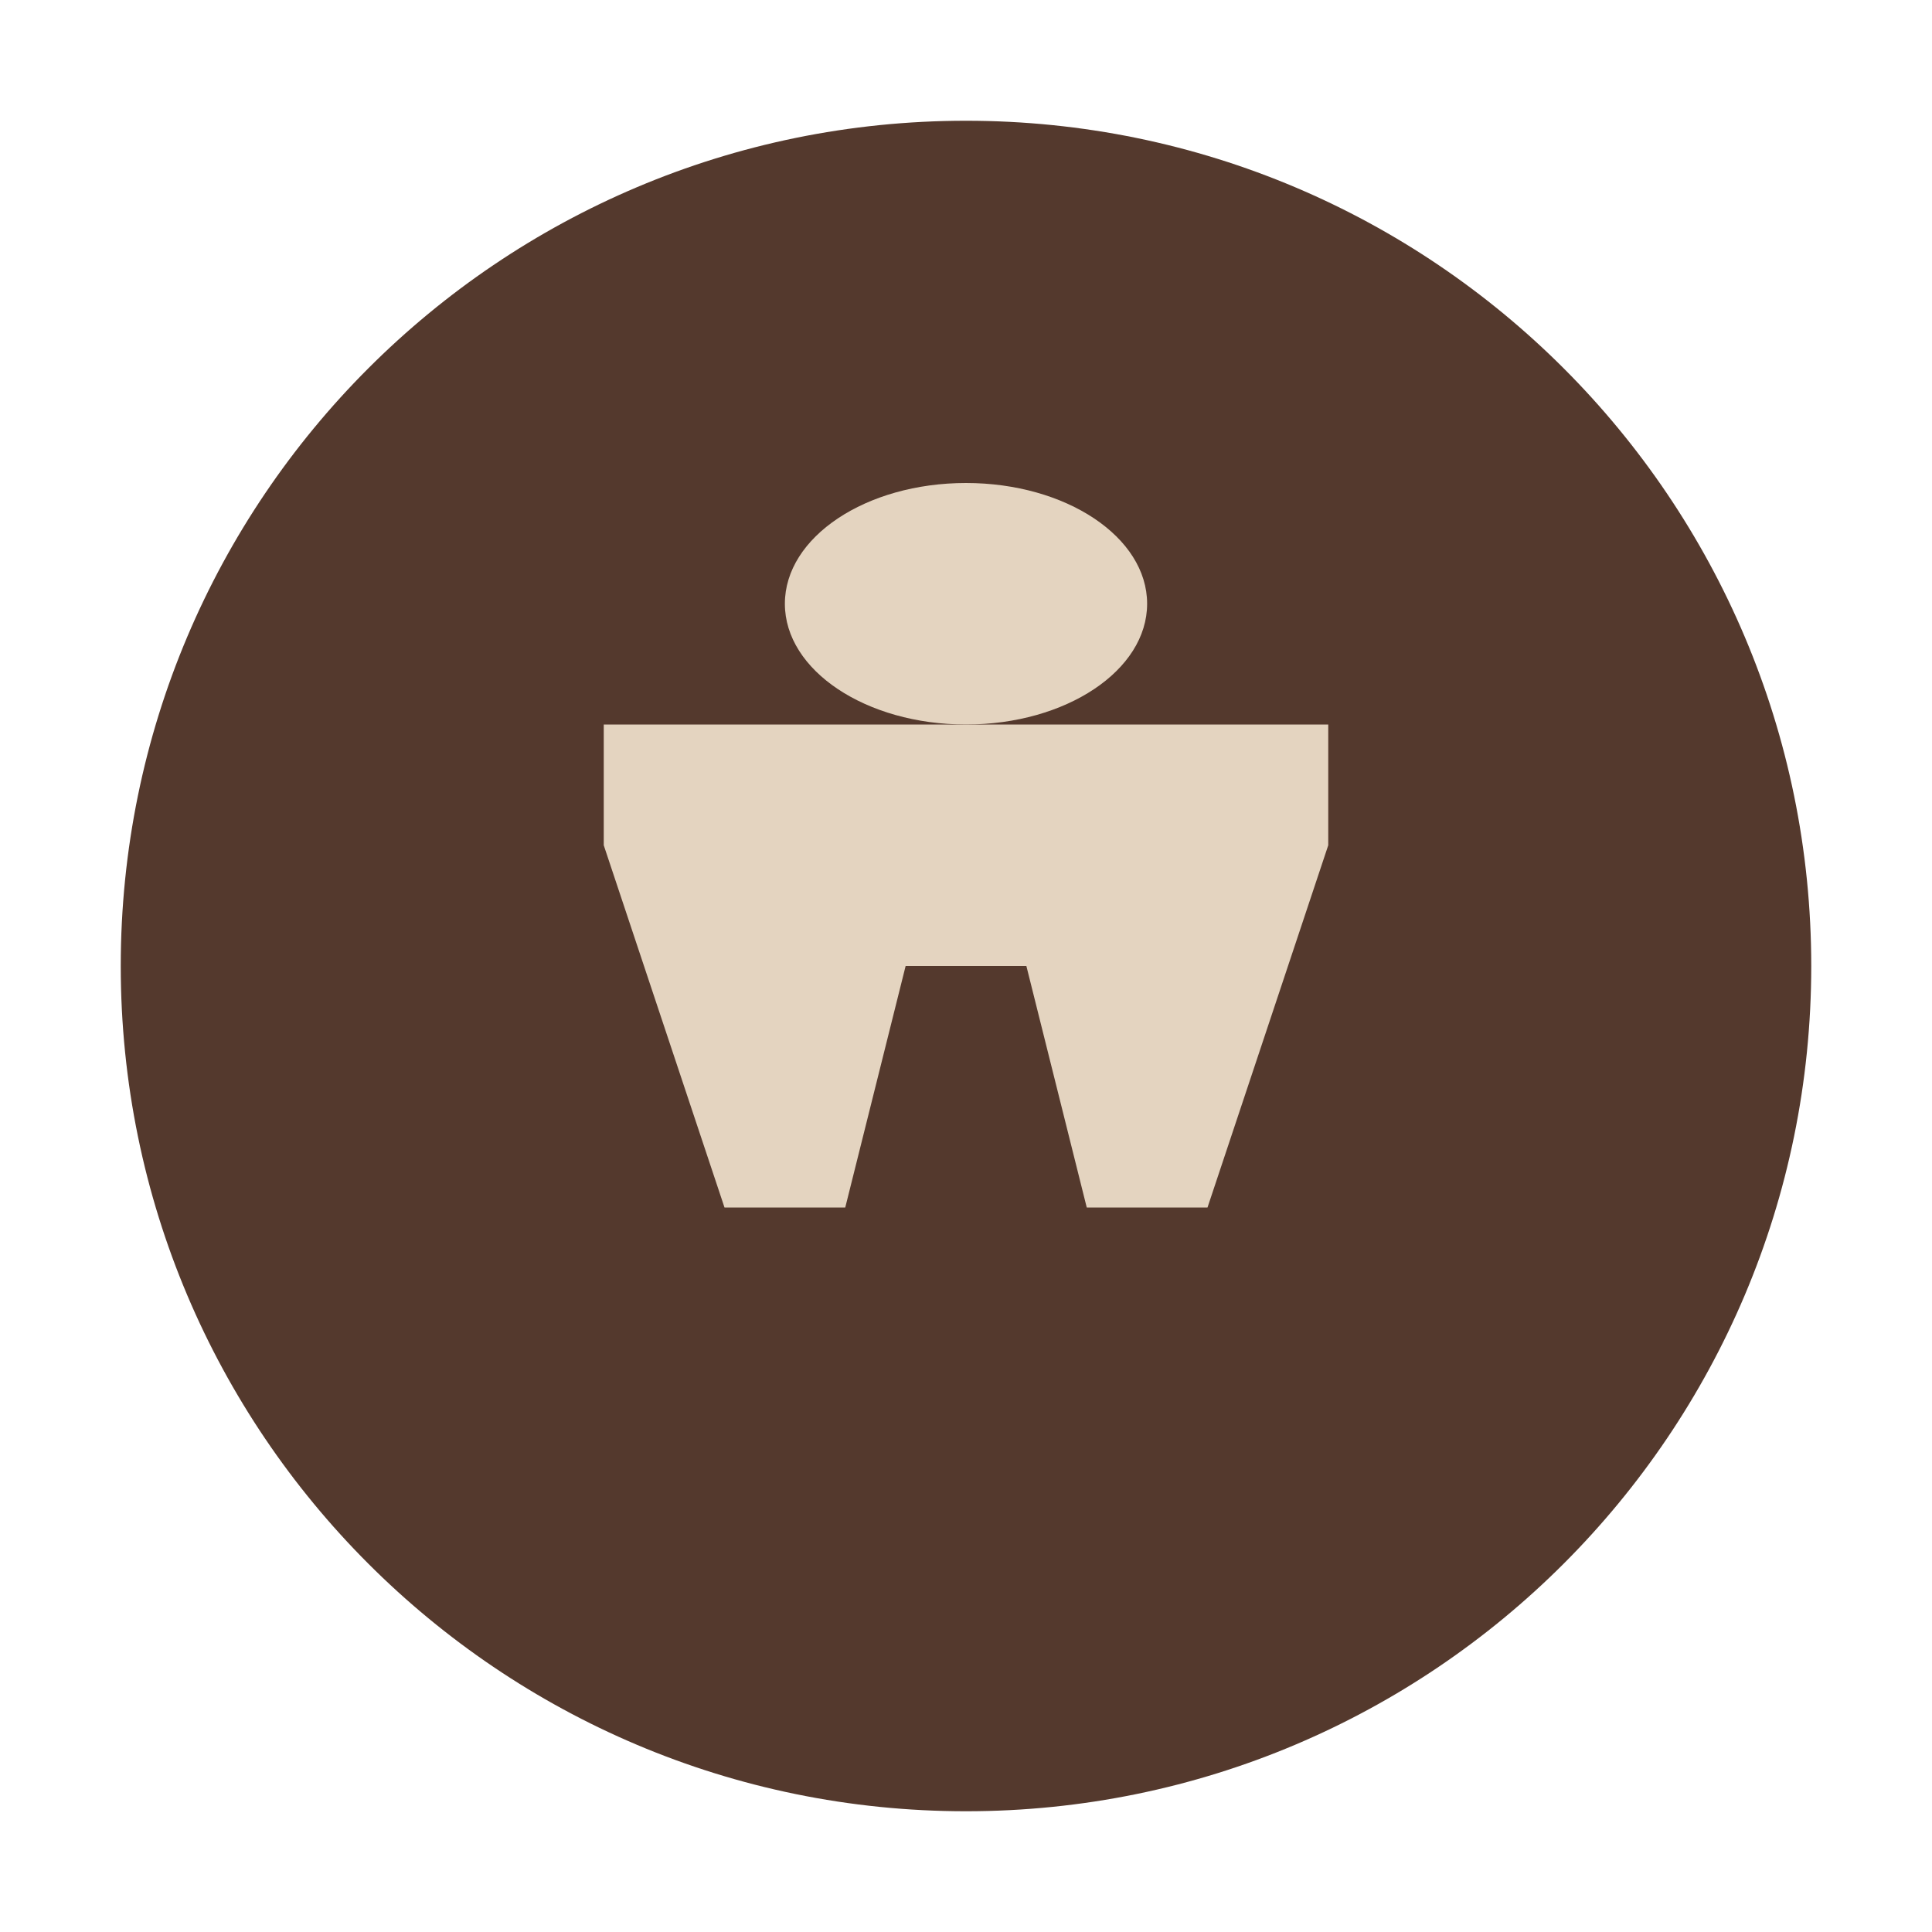
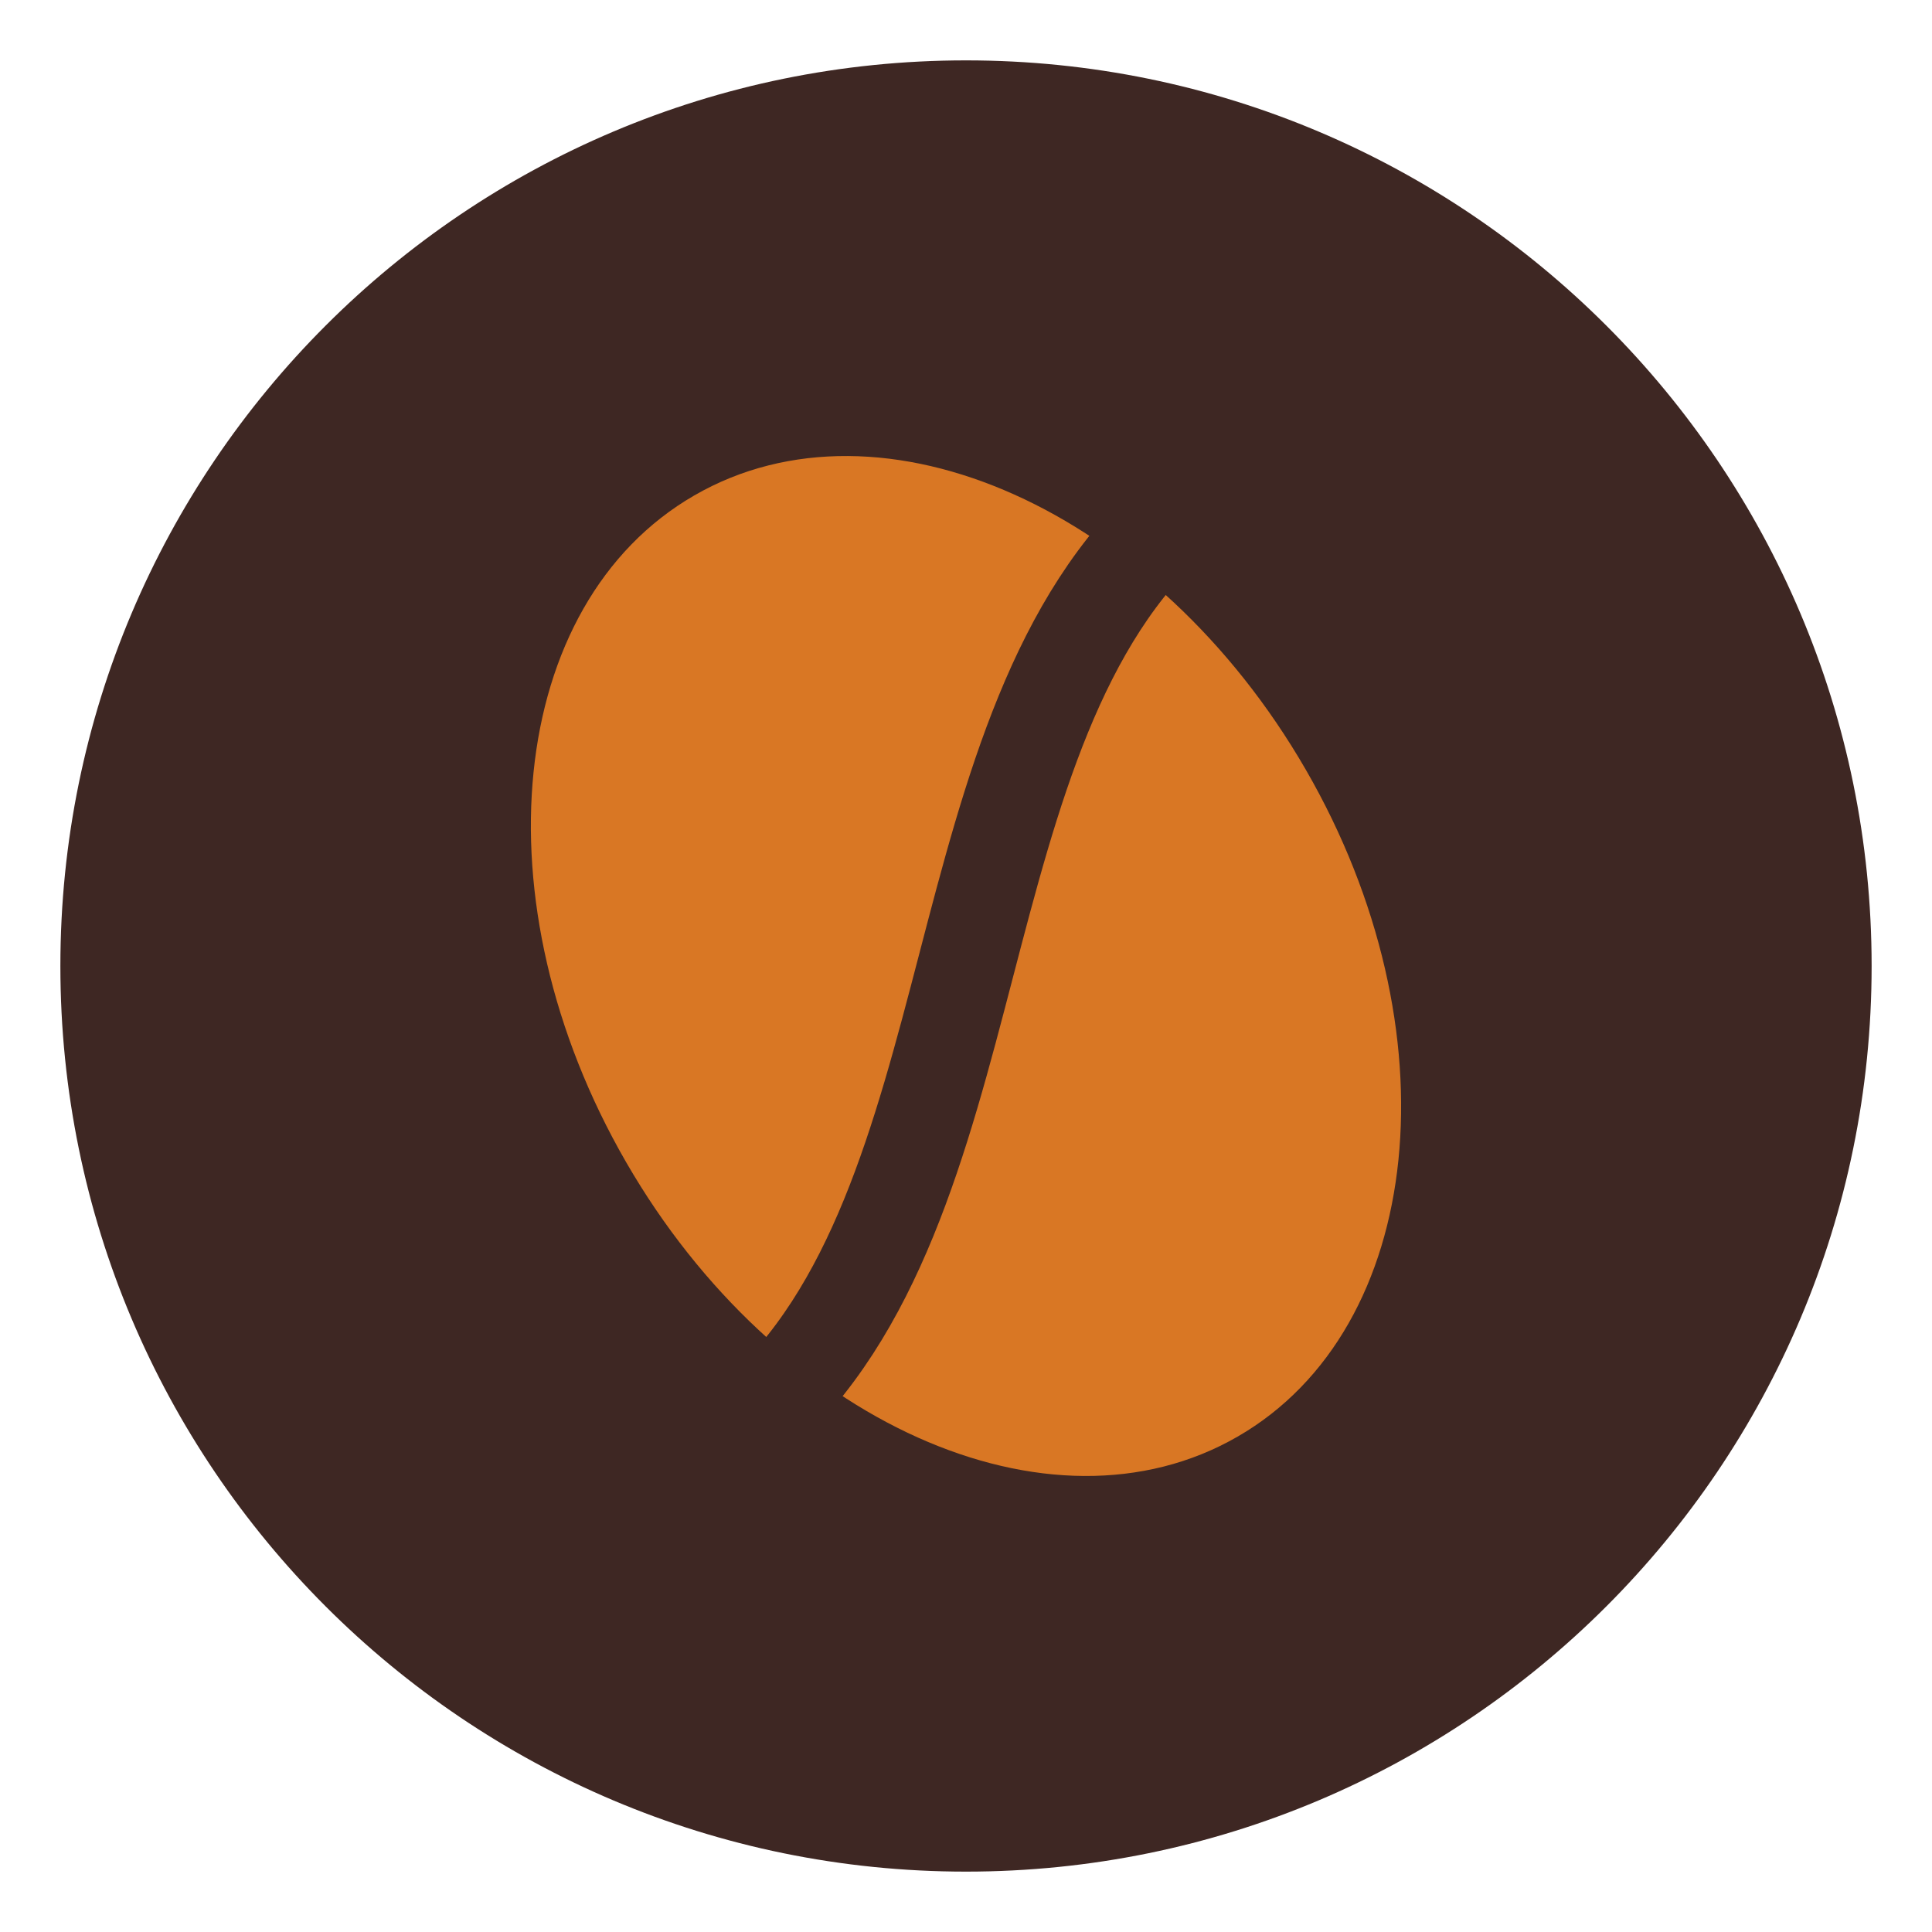
<svg xmlns="http://www.w3.org/2000/svg" viewBox="0 0 32 32" fill="none">
-   <circle cx="16" cy="16" r="14" fill="#54392d" />
-   <path d="M10 12h12v2l-2 6h-2l-1-4h-2l-1 4h-2l-2-6v-2z" fill="#e4d4c0" />
-   <ellipse cx="16" cy="10" rx="3" ry="2" fill="#e4d4c0" />
+   <circle cx="16" cy="16" r="15" fill="#3e2723" />
+   <ellipse cx="16" cy="16" rx="6.5" ry="9" fill="#d97724" transform="rotate(-30 16 16)" />
+   <path d="M19.5 8.5c-4 3.5-3 11.5-7 15" stroke="#3e2723" stroke-width="1.6" stroke-linecap="round" />
</svg>
